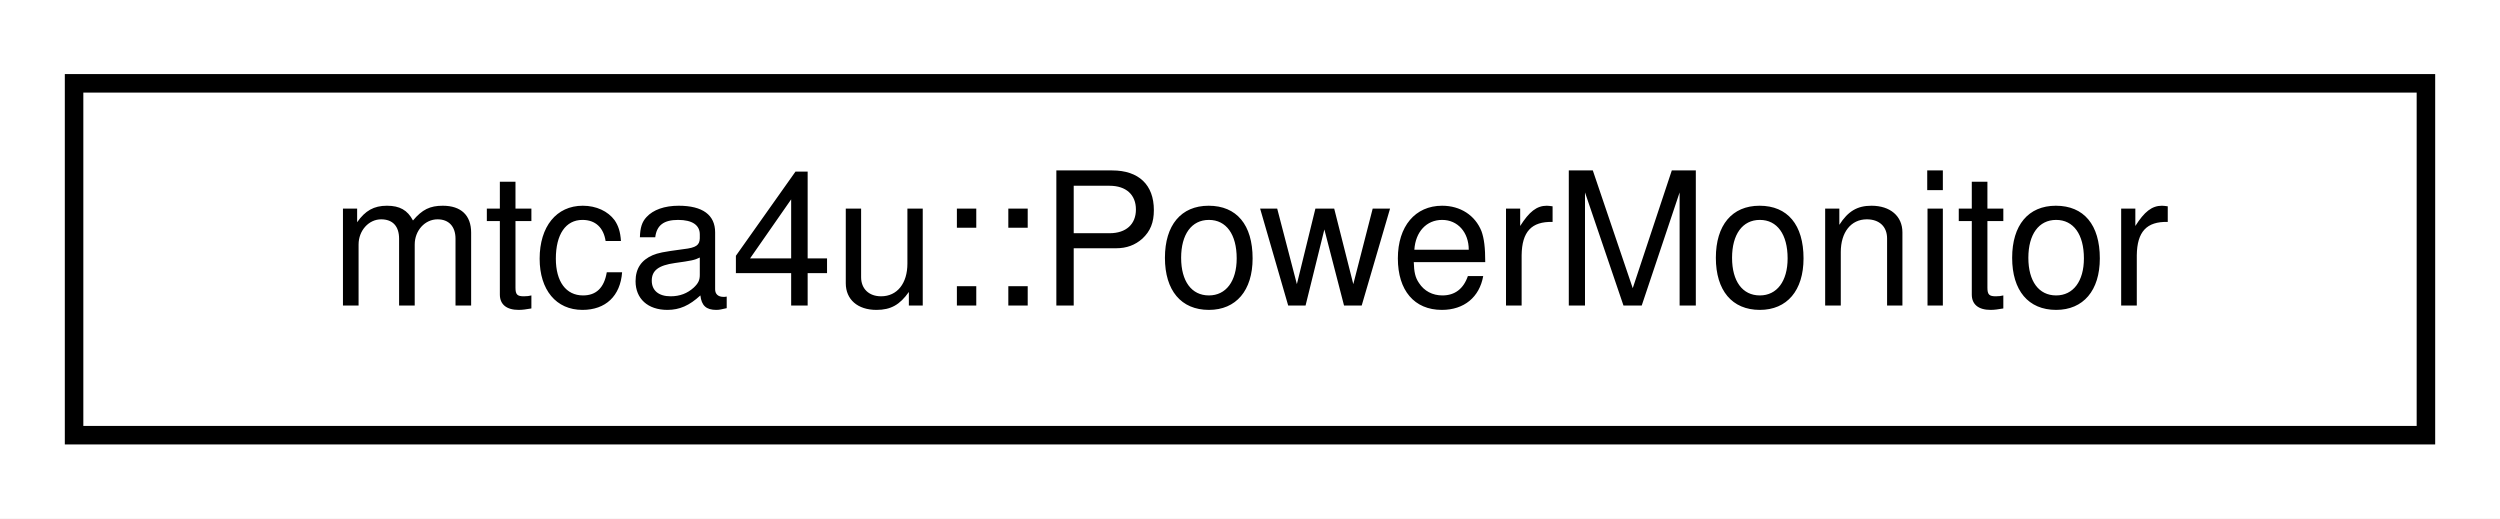
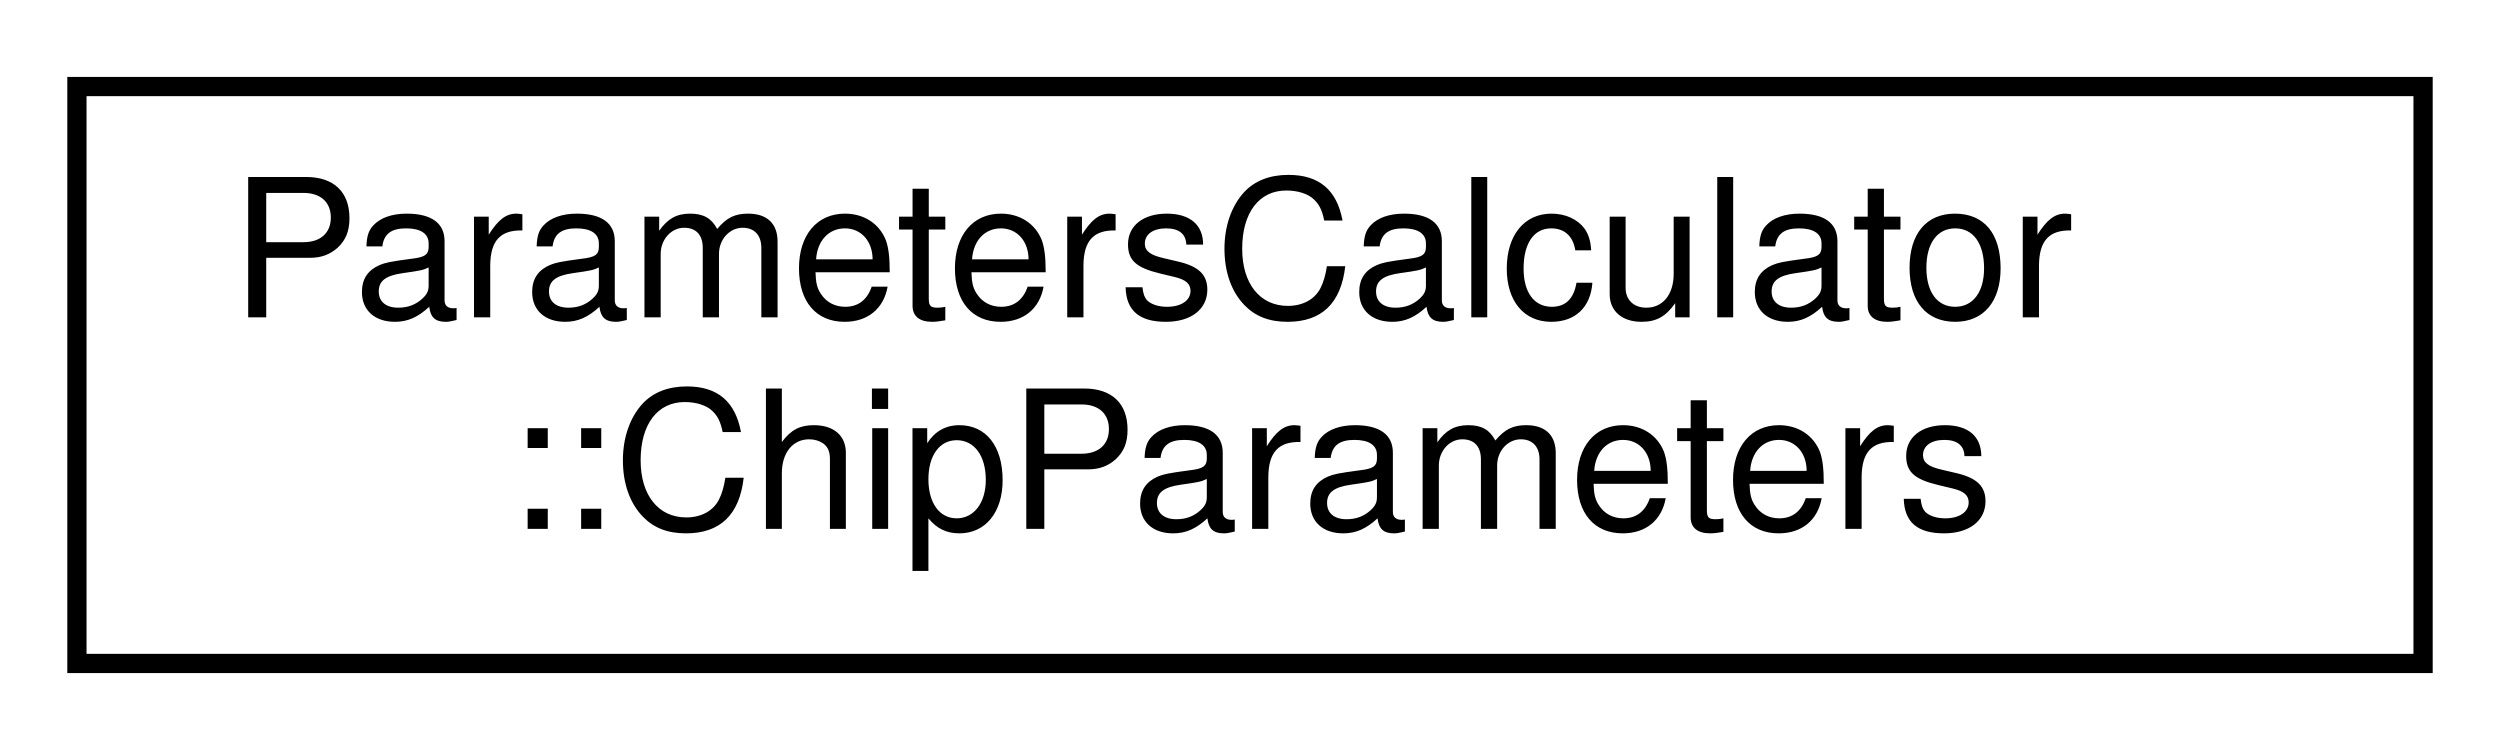
- <svg xmlns="http://www.w3.org/2000/svg" xmlns:xlink="http://www.w3.org/1999/xlink" width="135pt" height="28pt" viewBox="0.00 0.00 135.00 28.00">
-   <g id="graph0" class="graph" transform="scale(1 1) rotate(0) translate(4 24)">
-     <polygon fill="white" stroke="transparent" points="-4,4 -4,-24 131,-24 131,4 -4,4" />
+ <svg xmlns="http://www.w3.org/2000/svg" xmlns:xlink="http://www.w3.org/1999/xlink" width="130pt" height="39pt" viewBox="0.00 0.00 130.00 39.00">
+   <g id="graph0" class="graph" transform="scale(1 1) rotate(0) translate(4 35)">
+     <polygon fill="white" stroke="transparent" points="-4,4 -4,-35 126,-35 126,4 -4,4" />
    <g id="node1" class="node">
      <g id="a_node1">
-         <a xlink:href="classmtca4u_1_1_power_monitor.html" target="_top" xlink:title=" ">
-           <polygon fill="white" stroke="black" points="0,-0.5 0,-19.5 127,-19.5 127,-0.5 0,-0.5" />
-           <text text-anchor="middle" x="63.5" y="-7.5" font-family="Helvetica,sans-Serif" font-size="10.00">mtca4u::PowerMonitor</text>
+         <a xlink:href="struct_parameters_calculator_1_1_chip_parameters.html" target="_top" xlink:title="The parameters for the TMC426 controller and TMC260 driver chips.">
+           <polygon fill="white" stroke="black" points="0,-0.5 0,-30.5 122,-30.5 122,-0.5 0,-0.5" />
+           <text text-anchor="start" x="8" y="-18.5" font-family="Helvetica,sans-Serif" font-size="10.00">ParametersCalculator</text>
+           <text text-anchor="middle" x="61" y="-7.5" font-family="Helvetica,sans-Serif" font-size="10.00">::ChipParameters</text>
        </a>
      </g>
    </g>
  </g>
</svg>
